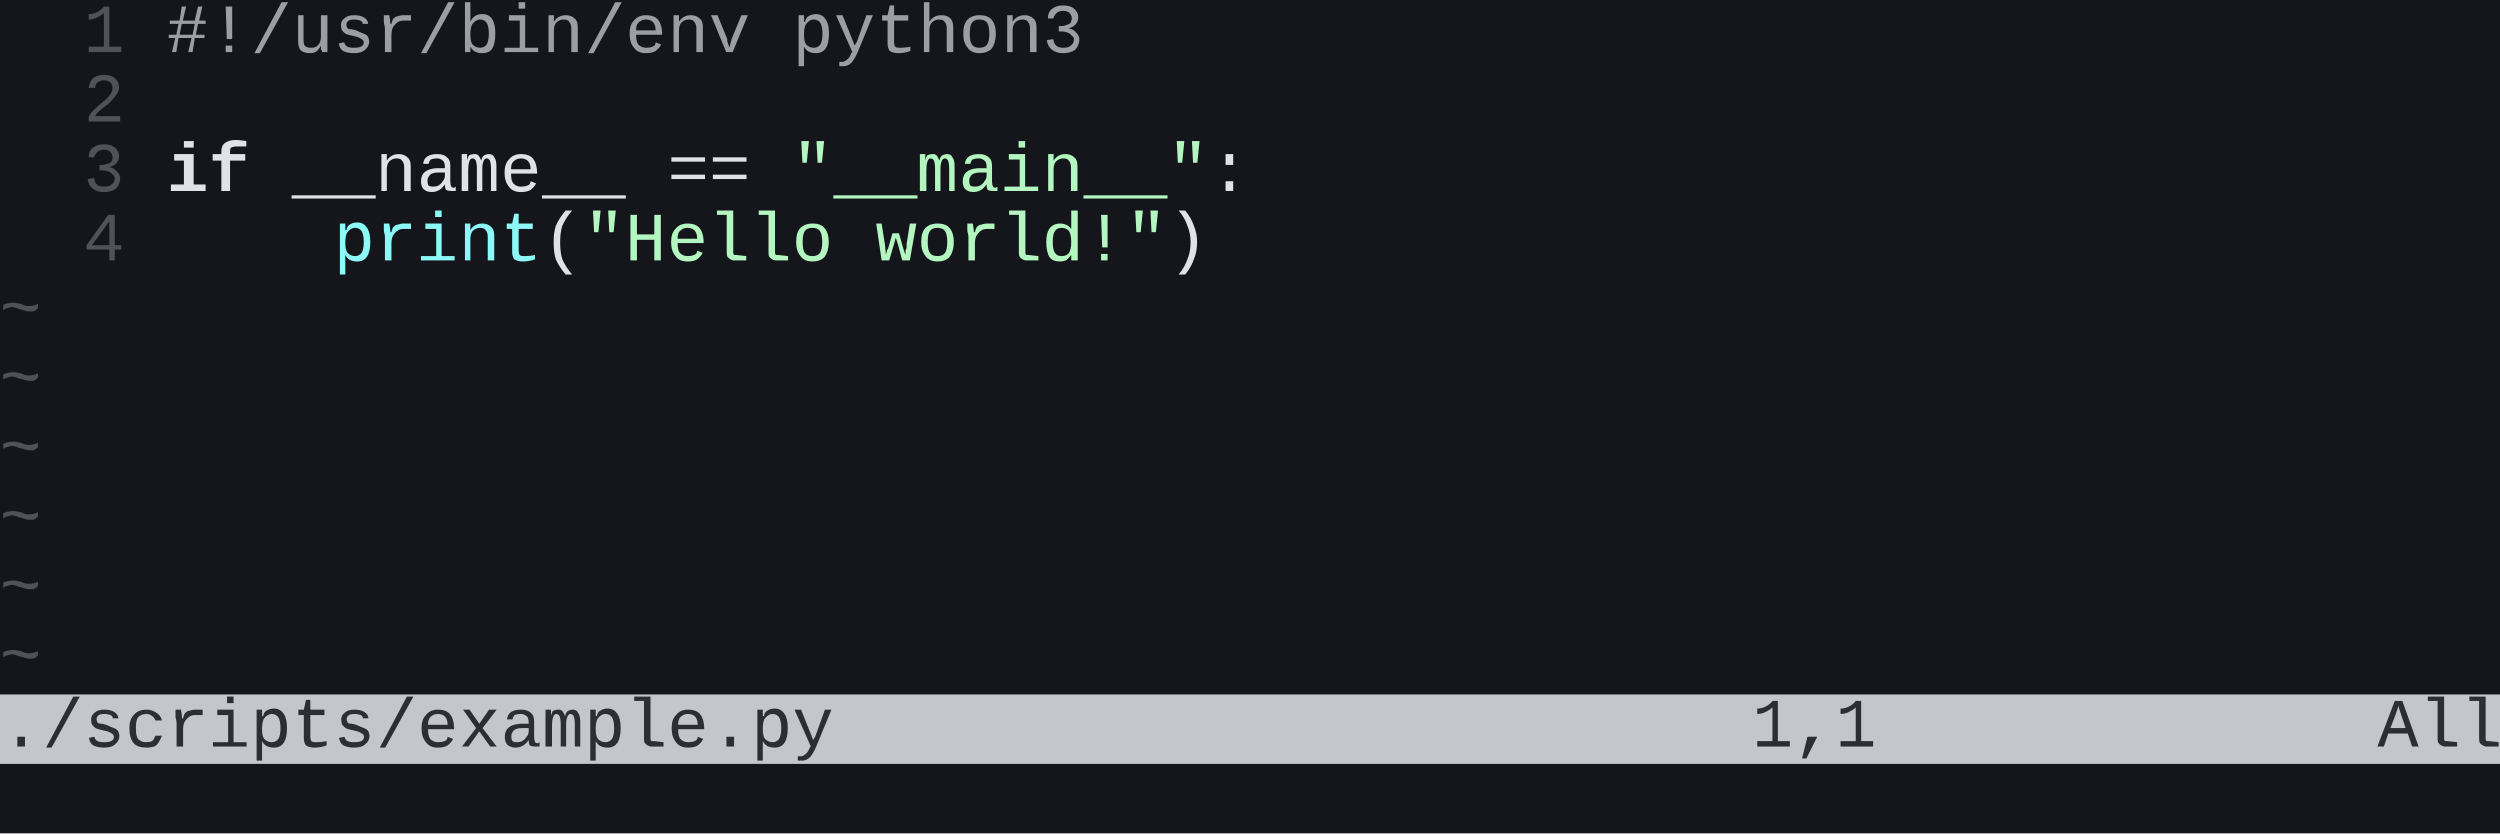
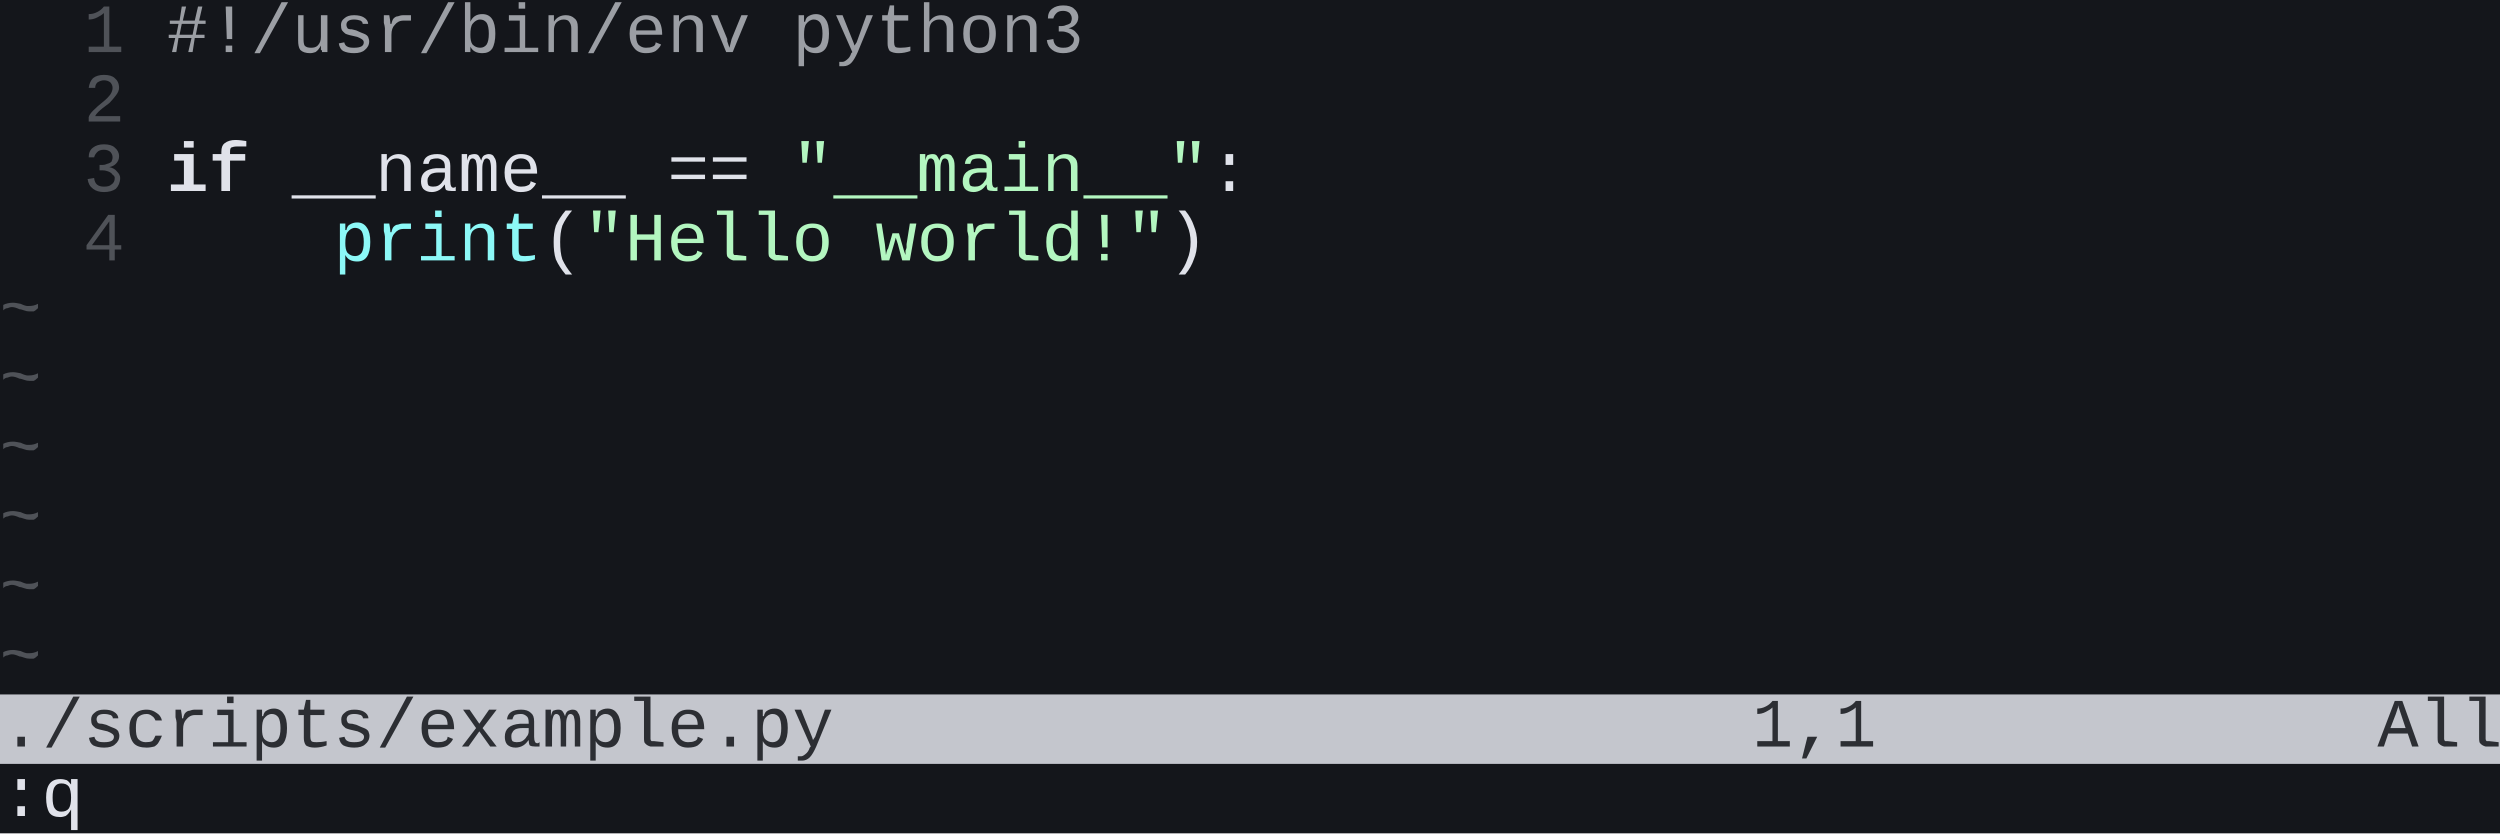
<svg xmlns="http://www.w3.org/2000/svg" viewBox="0 0 36 12">
  <style>
  .screen {
    font-family: "ui-monospace", "Consolas", "Liberation Mono", "Source Code Pro", monospace;
    font-size: 1px;
  }
</style>
  <g class="screen">
    <rect x="0" y="0" width="36" height="12" style="fill: #14161b;" />
    <rect x="0" y="10" width="36" height="1" style="fill: #c4c6cd;" />
    <text x="1.2" y="0.75" textLength="0.6" style="fill: #4f5258;">1</text>
    <text x="2.4" y="0.75" textLength="13.2" style="fill: #9b9ea4;">#!/usr/bin/env python3</text>
    <text x="1.2" y="1.75" textLength="0.6" style="fill: #4f5258;">2</text>
    <text x="1.2" y="2.75" textLength="0.6" style="fill: #4f5258;">3</text>
    <text x="2.4" y="2.75" textLength="1.2" style="fill: #e0e2ea; font-weight: 600;">if</text>
    <text x="4.2" y="2.75" textLength="6.6" style="fill: #e0e2ea;">__name__ ==</text>
    <text x="11.4" y="2.75" textLength="6" style="fill: #b3f6c0;">"__main__"</text>
    <text x="17.4" y="2.75" textLength="0.6" style="fill: #e0e2ea;">:</text>
    <text x="1.2" y="3.75" textLength="0.6" style="fill: #4f5258;">4</text>
    <text x="4.8" y="3.75" textLength="3" style="fill: #8cf8f7;">print</text>
    <text x="7.8" y="3.75" textLength="0.6" style="fill: #e0e2ea;">(</text>
    <text x="8.4" y="3.75" textLength="8.4" style="fill: #b3f6c0;">"Hello world!"</text>
    <text x="16.8" y="3.75" textLength="0.6" style="fill: #e0e2ea;">)</text>
    <text x="0" y="4.75" textLength="0.6" style="fill: #4f5258;">~</text>
    <text x="0" y="5.75" textLength="0.6" style="fill: #4f5258;">~</text>
    <text x="0" y="6.75" textLength="0.6" style="fill: #4f5258;">~</text>
    <text x="0" y="7.75" textLength="0.6" style="fill: #4f5258;">~</text>
    <text x="0" y="8.75" textLength="0.6" style="fill: #4f5258;">~</text>
    <text x="0" y="9.75" textLength="0.6" style="fill: #4f5258;">~</text>
    <text x="0" y="10.75" textLength="36" style="fill: #2c2e33;">./scripts/example.py                      1,1            All</text>
+     <text x="0" y="11.75" textLength="1.2" style="fill: #e0e2ea;">:q</text>
  </g>
</svg>
